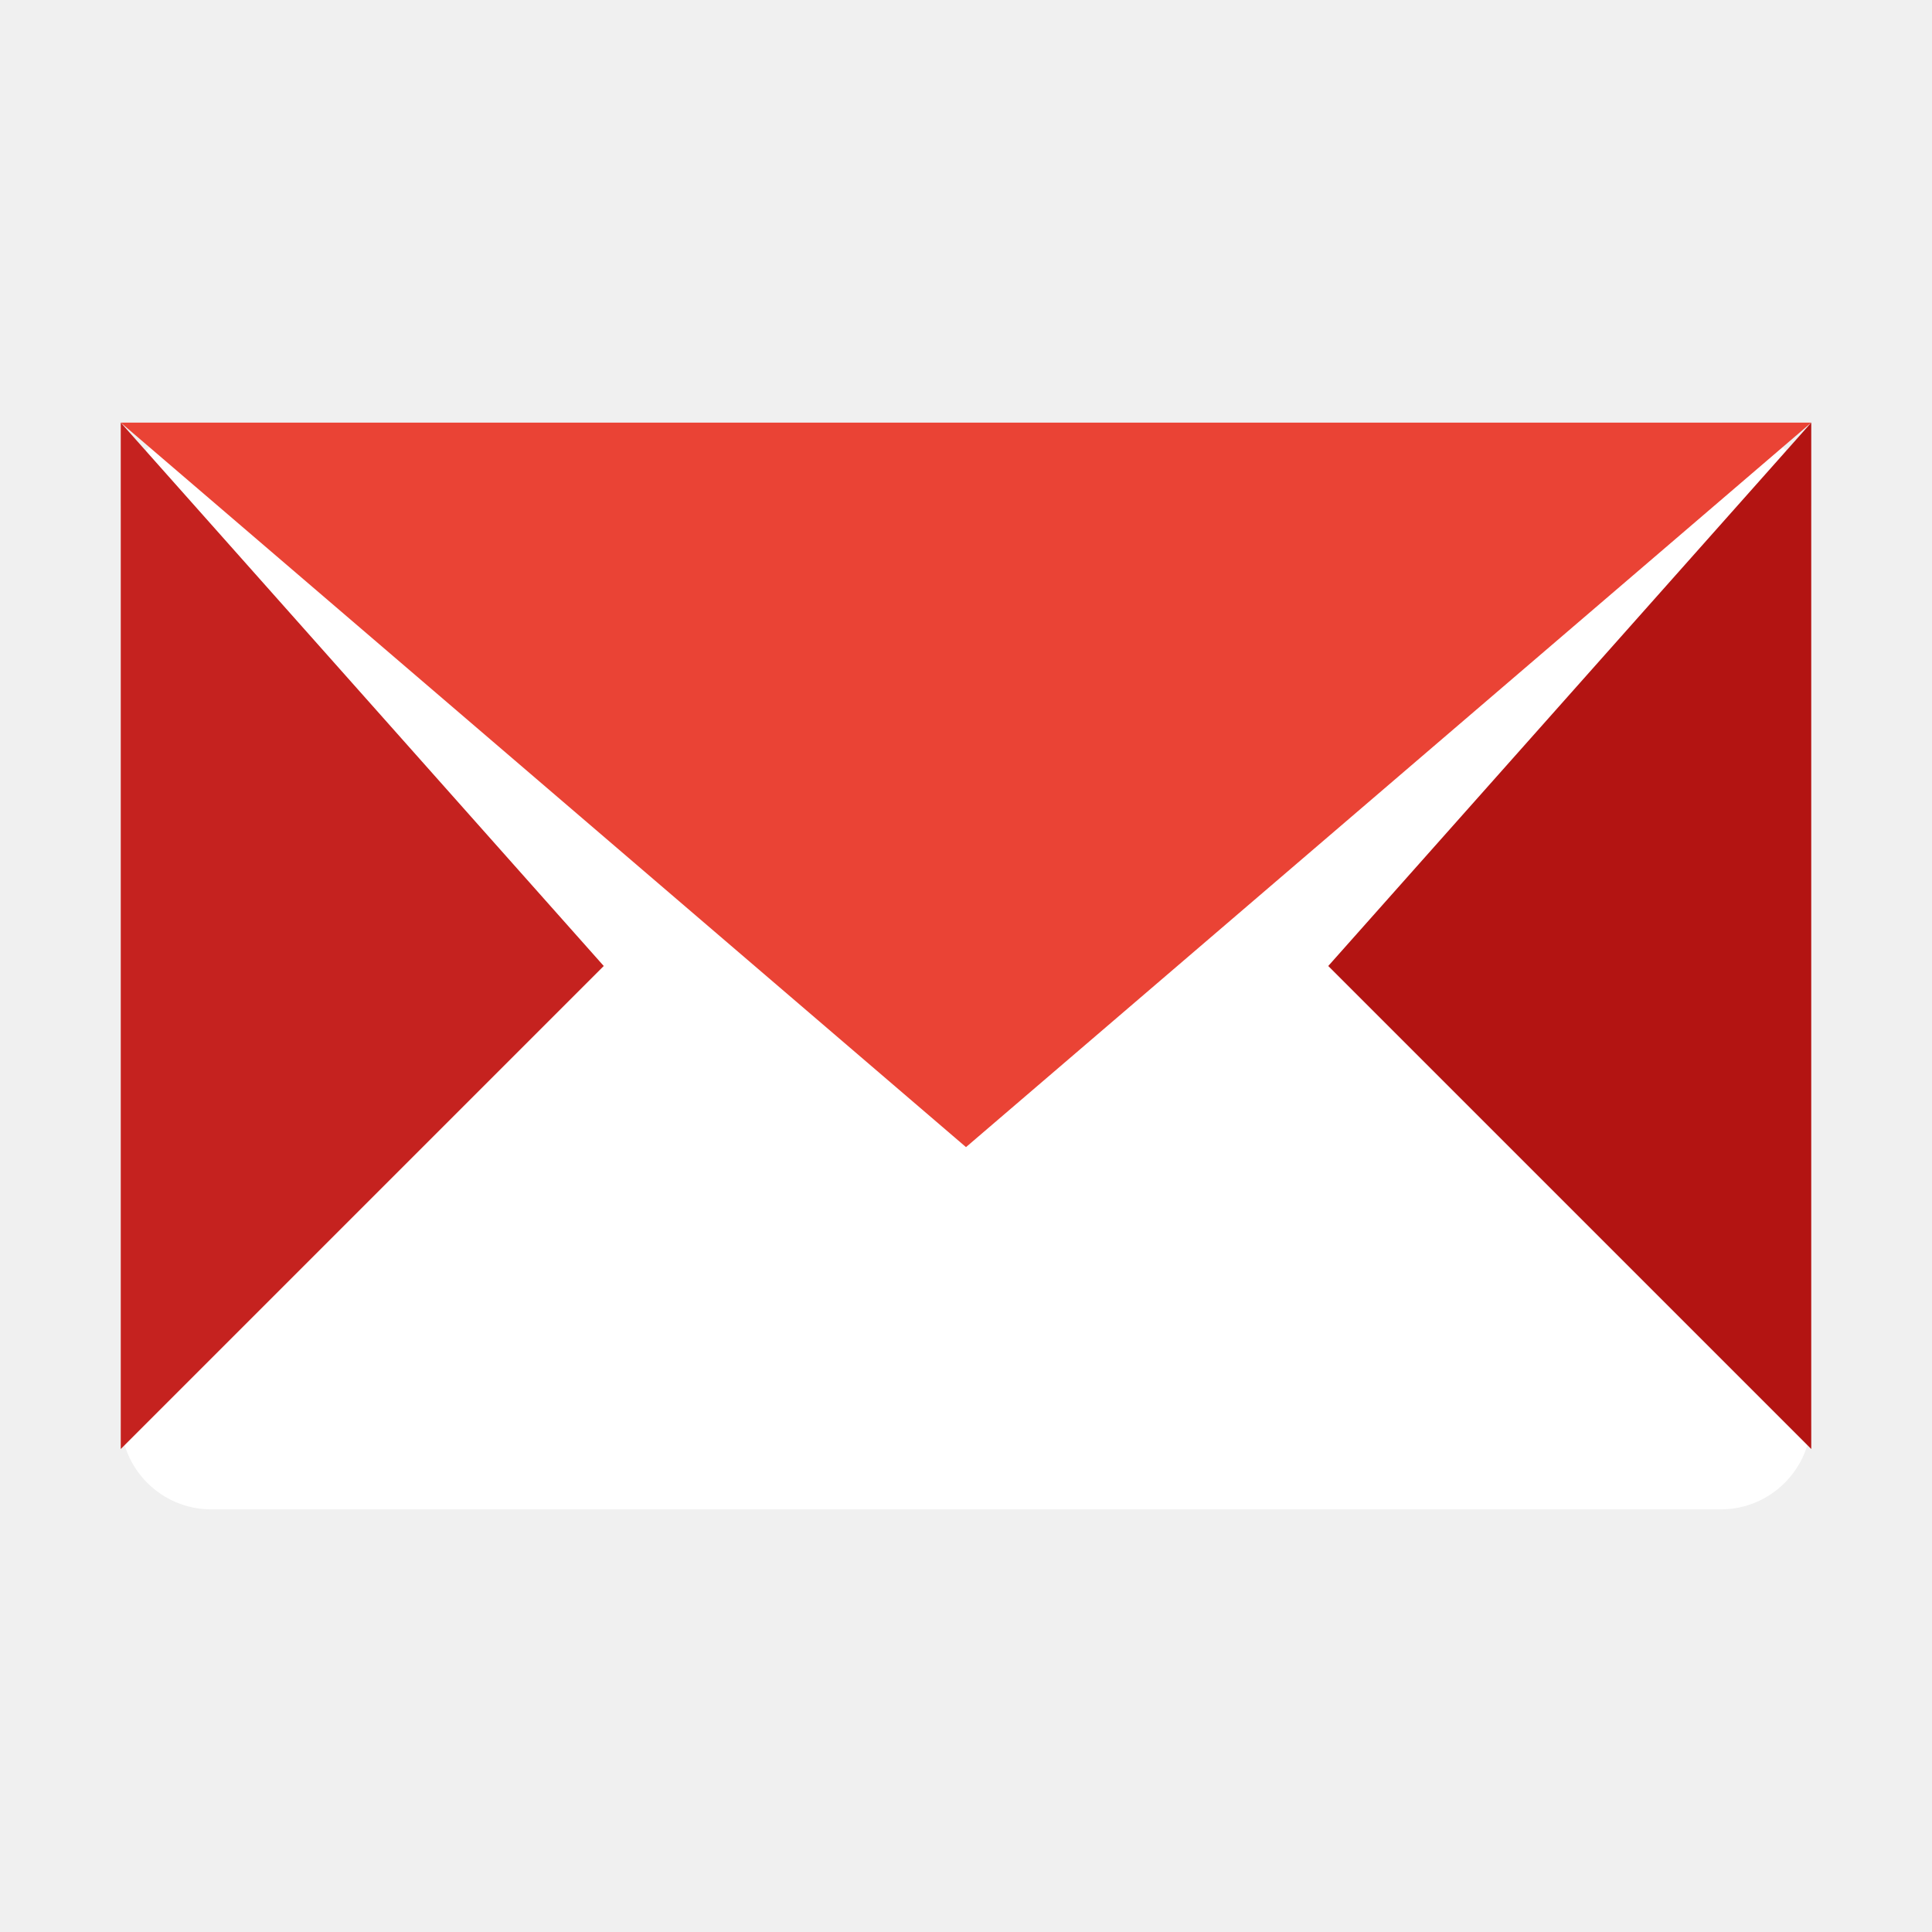
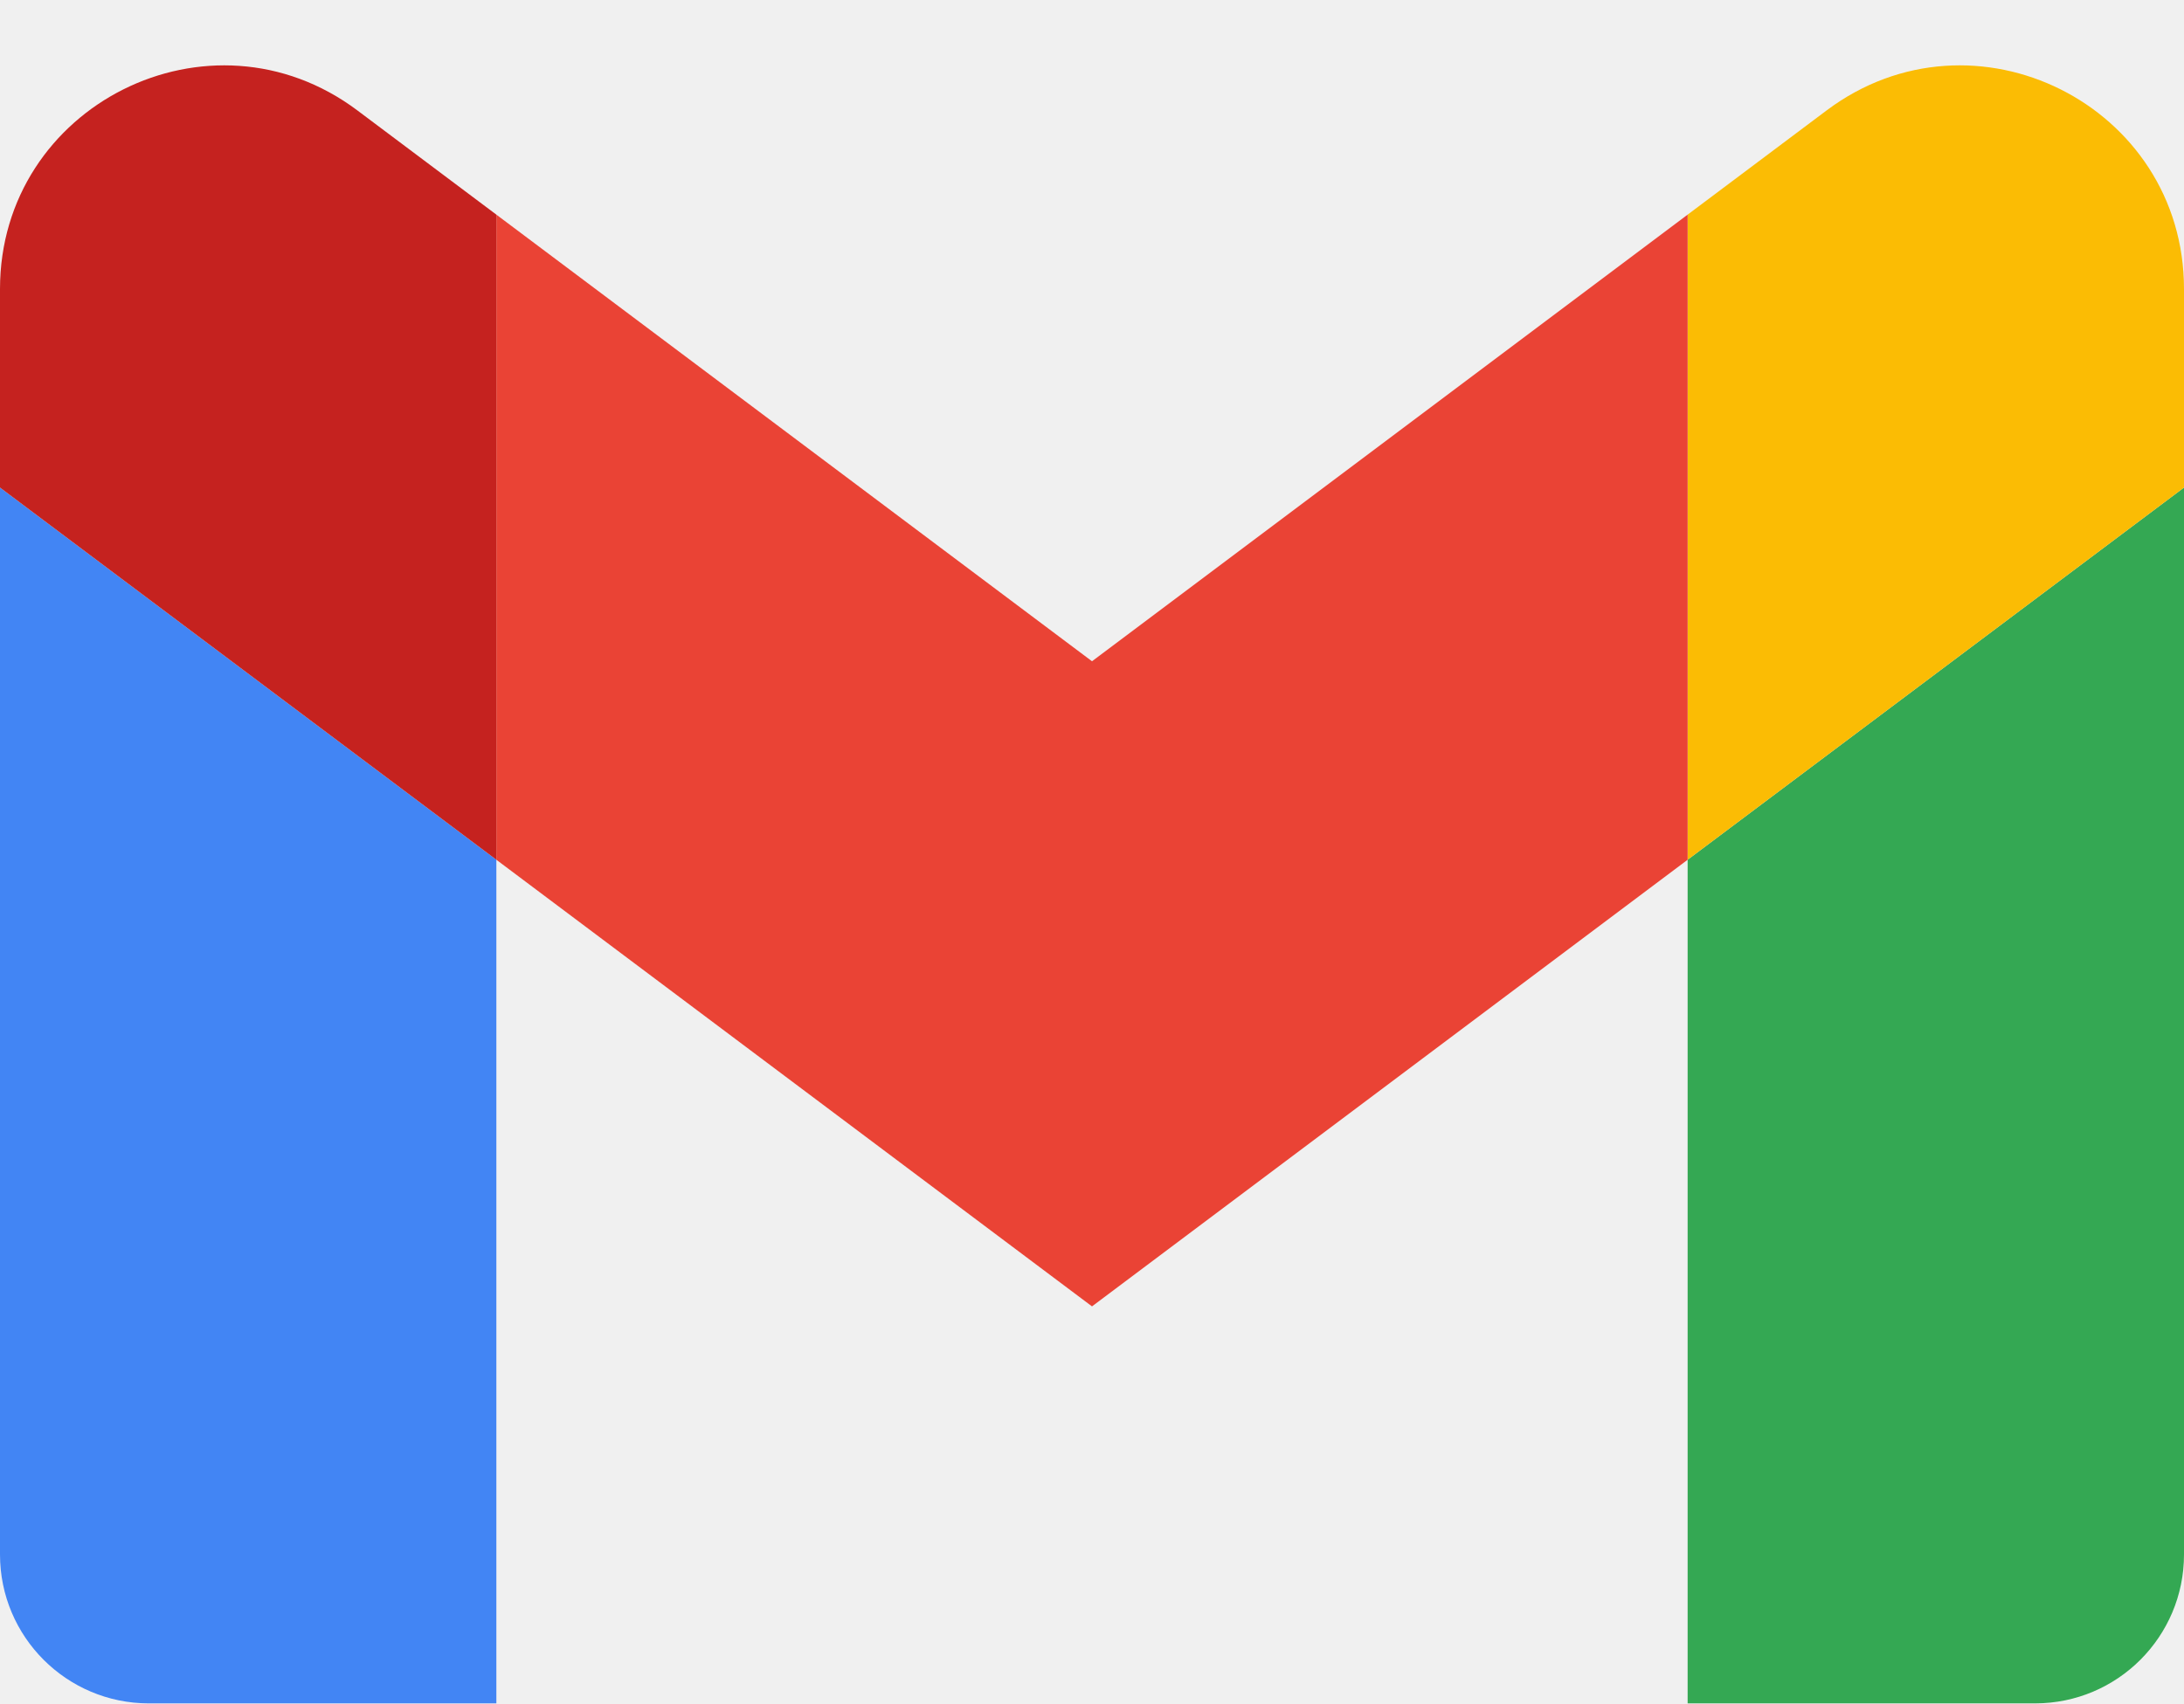
- <svg xmlns="http://www.w3.org/2000/svg" viewBox="0 0 64 64">
-   <rect x="4" y="14" width="56" height="36" rx="3" fill="#ffffff" />
-   <polygon points="4,14 32,38 60,14" fill="#ea4335" />
-   <polygon points="4,14 20,32 4,48" fill="#c5221f" />
-   <polygon points="60,14 44,32 60,48" fill="#b31412" />
-   <polygon points="4,48 32,38 60,48" fill="#f4b7b0" opacity="0.0" />
+ <svg xmlns="http://www.w3.org/2000/svg" viewBox="0 49.4 512 399.42">
+   <g fill="none" fill-rule="evenodd">
+     <g fill-rule="nonzero">
+       <path fill="#4285f4" d="M34.91 448.818h81.454V251L0 163.727V413.91c0 19.287 15.622 34.91 34.91 34.91z" />
+       <path fill="#34a853" d="M395.636 448.818h81.455c19.287 0 34.909-15.622 34.909-34.909V163.727L395.636 251z" />
+       <path fill="#fbbc04" d="M395.636 99.727V251L512 163.727v-46.545c0-43.142-49.25-67.782-83.782-41.891z" />
+     </g>
+     <path fill="#ea4335" d="M116.364 251V99.727L256 204.455 395.636 99.727V251L256 355.727z" />
+     <path fill="#c5221f" fill-rule="nonzero" d="M0 117.182v46.545L116.364 251V99.727L83.782 75.291C49.25 49.4 0 74.04 0 117.18z" />
+   </g>
</svg>
